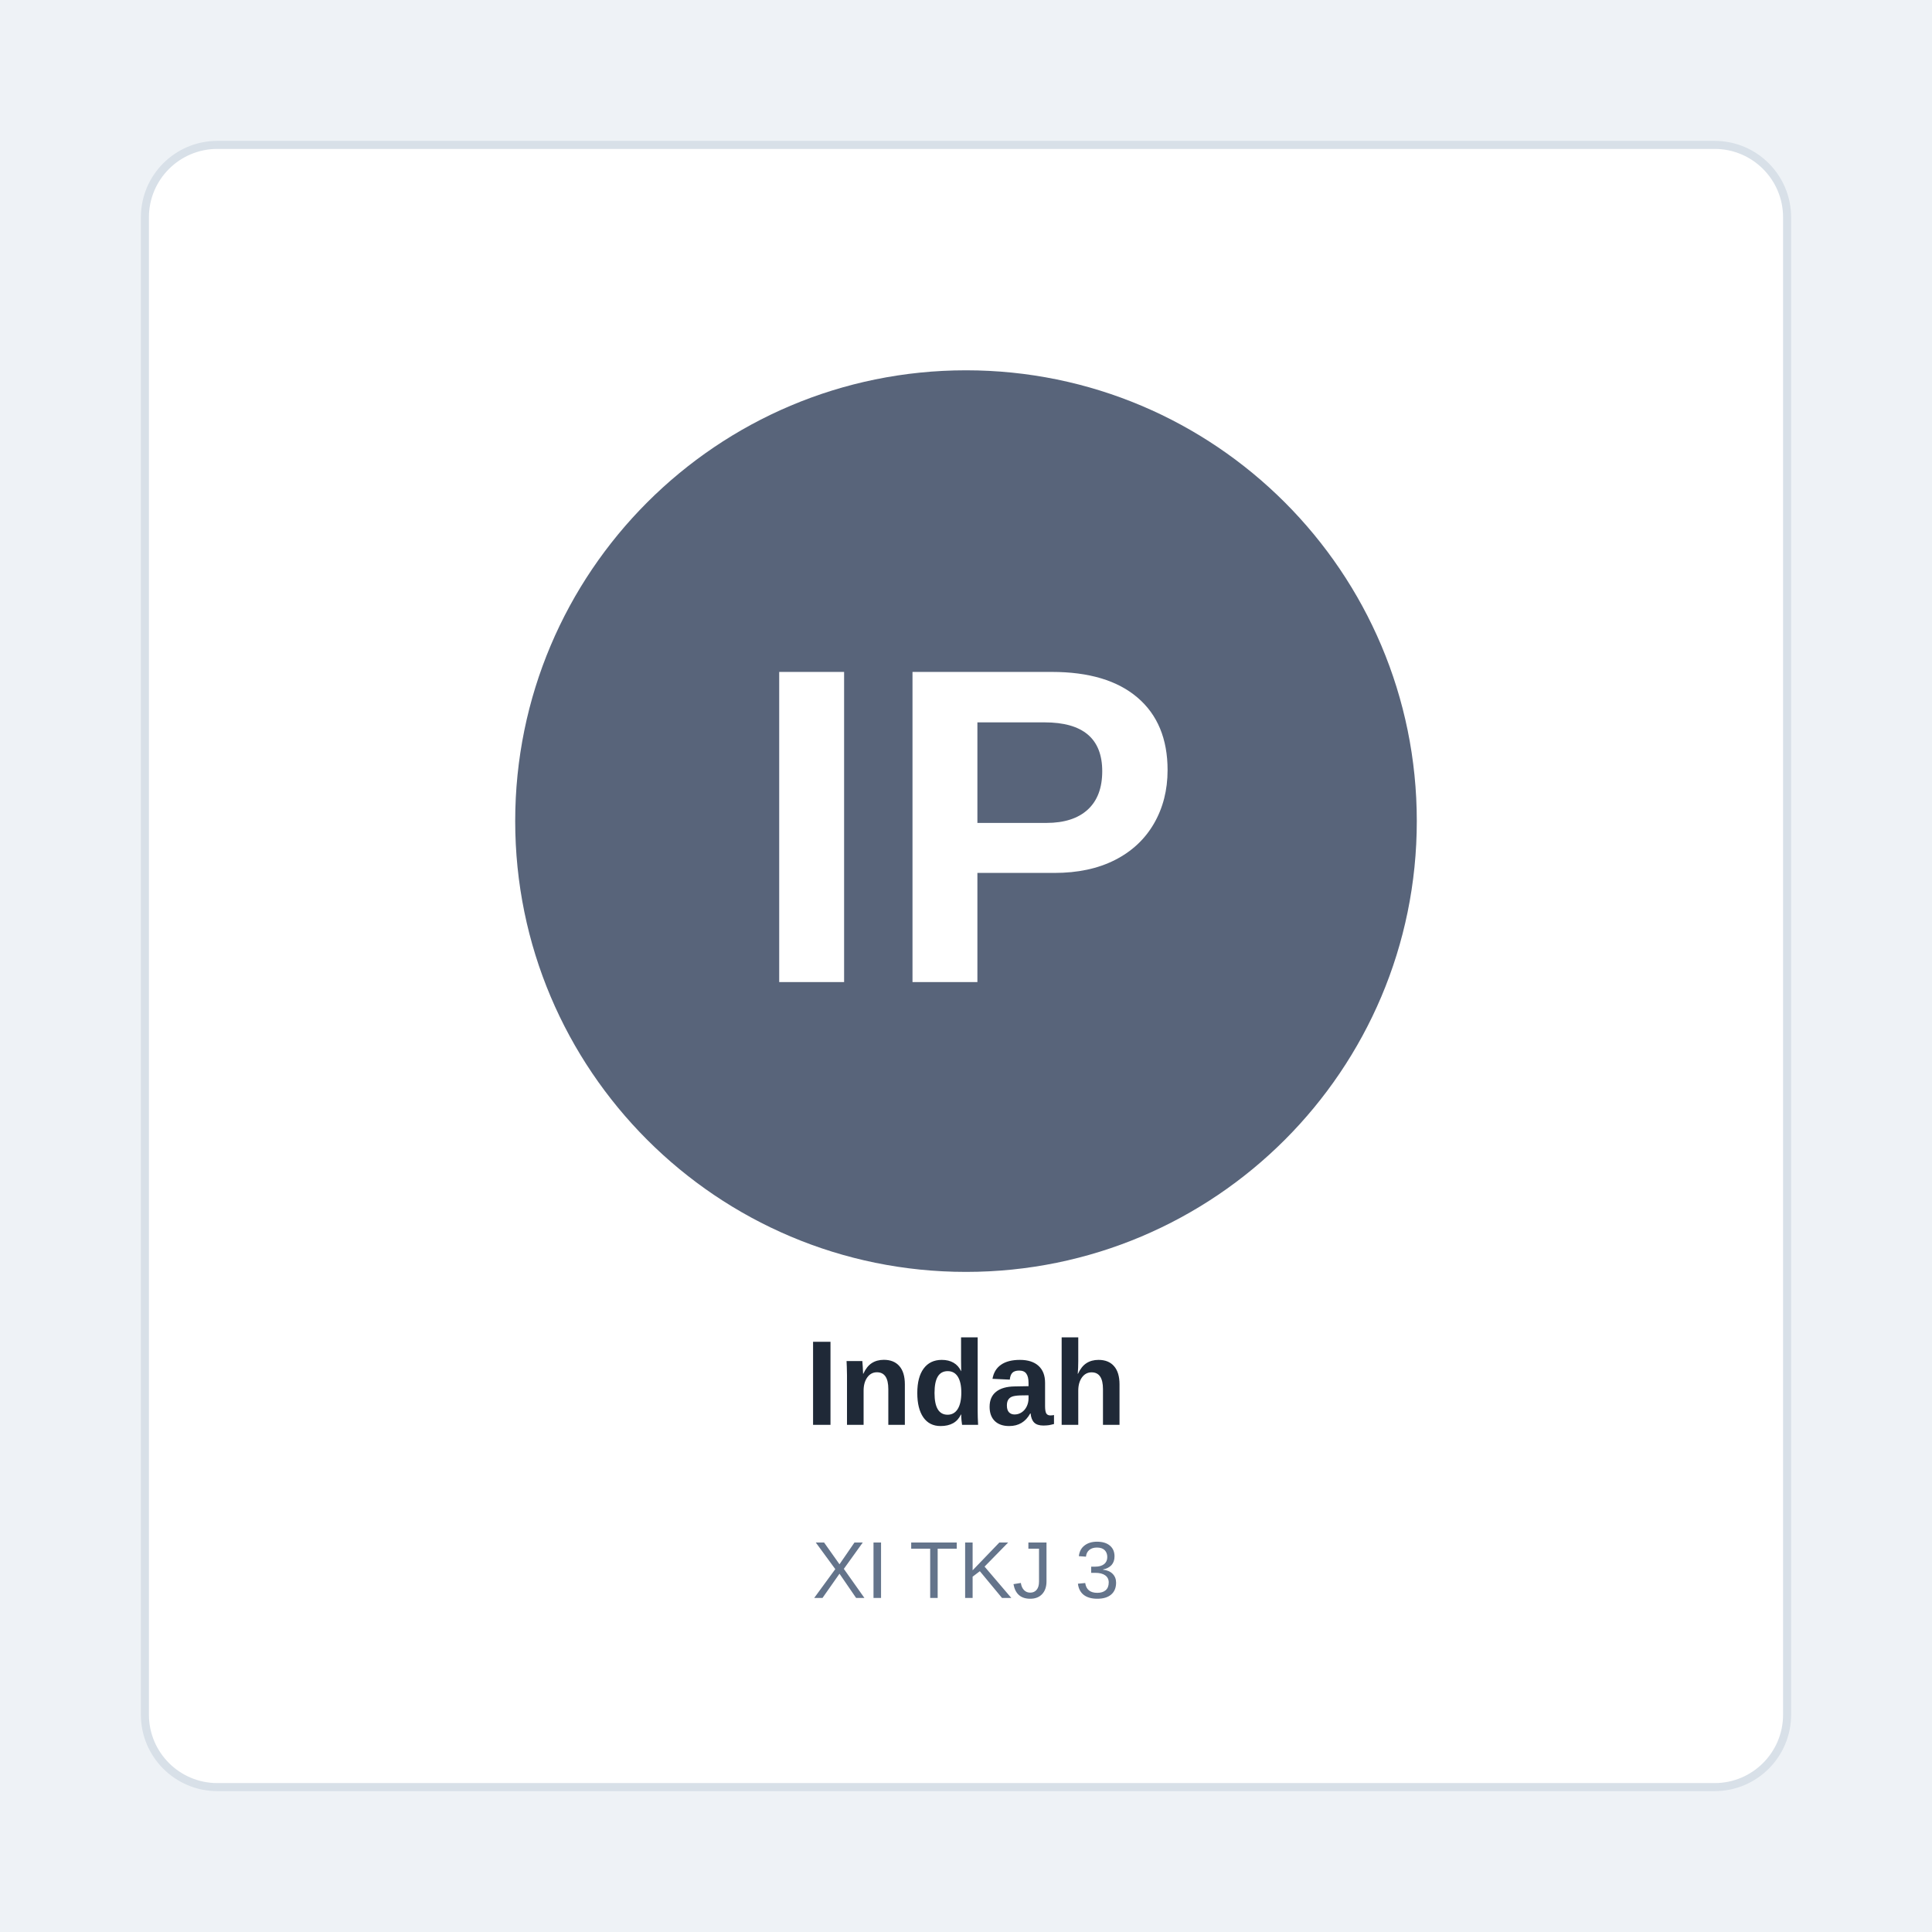
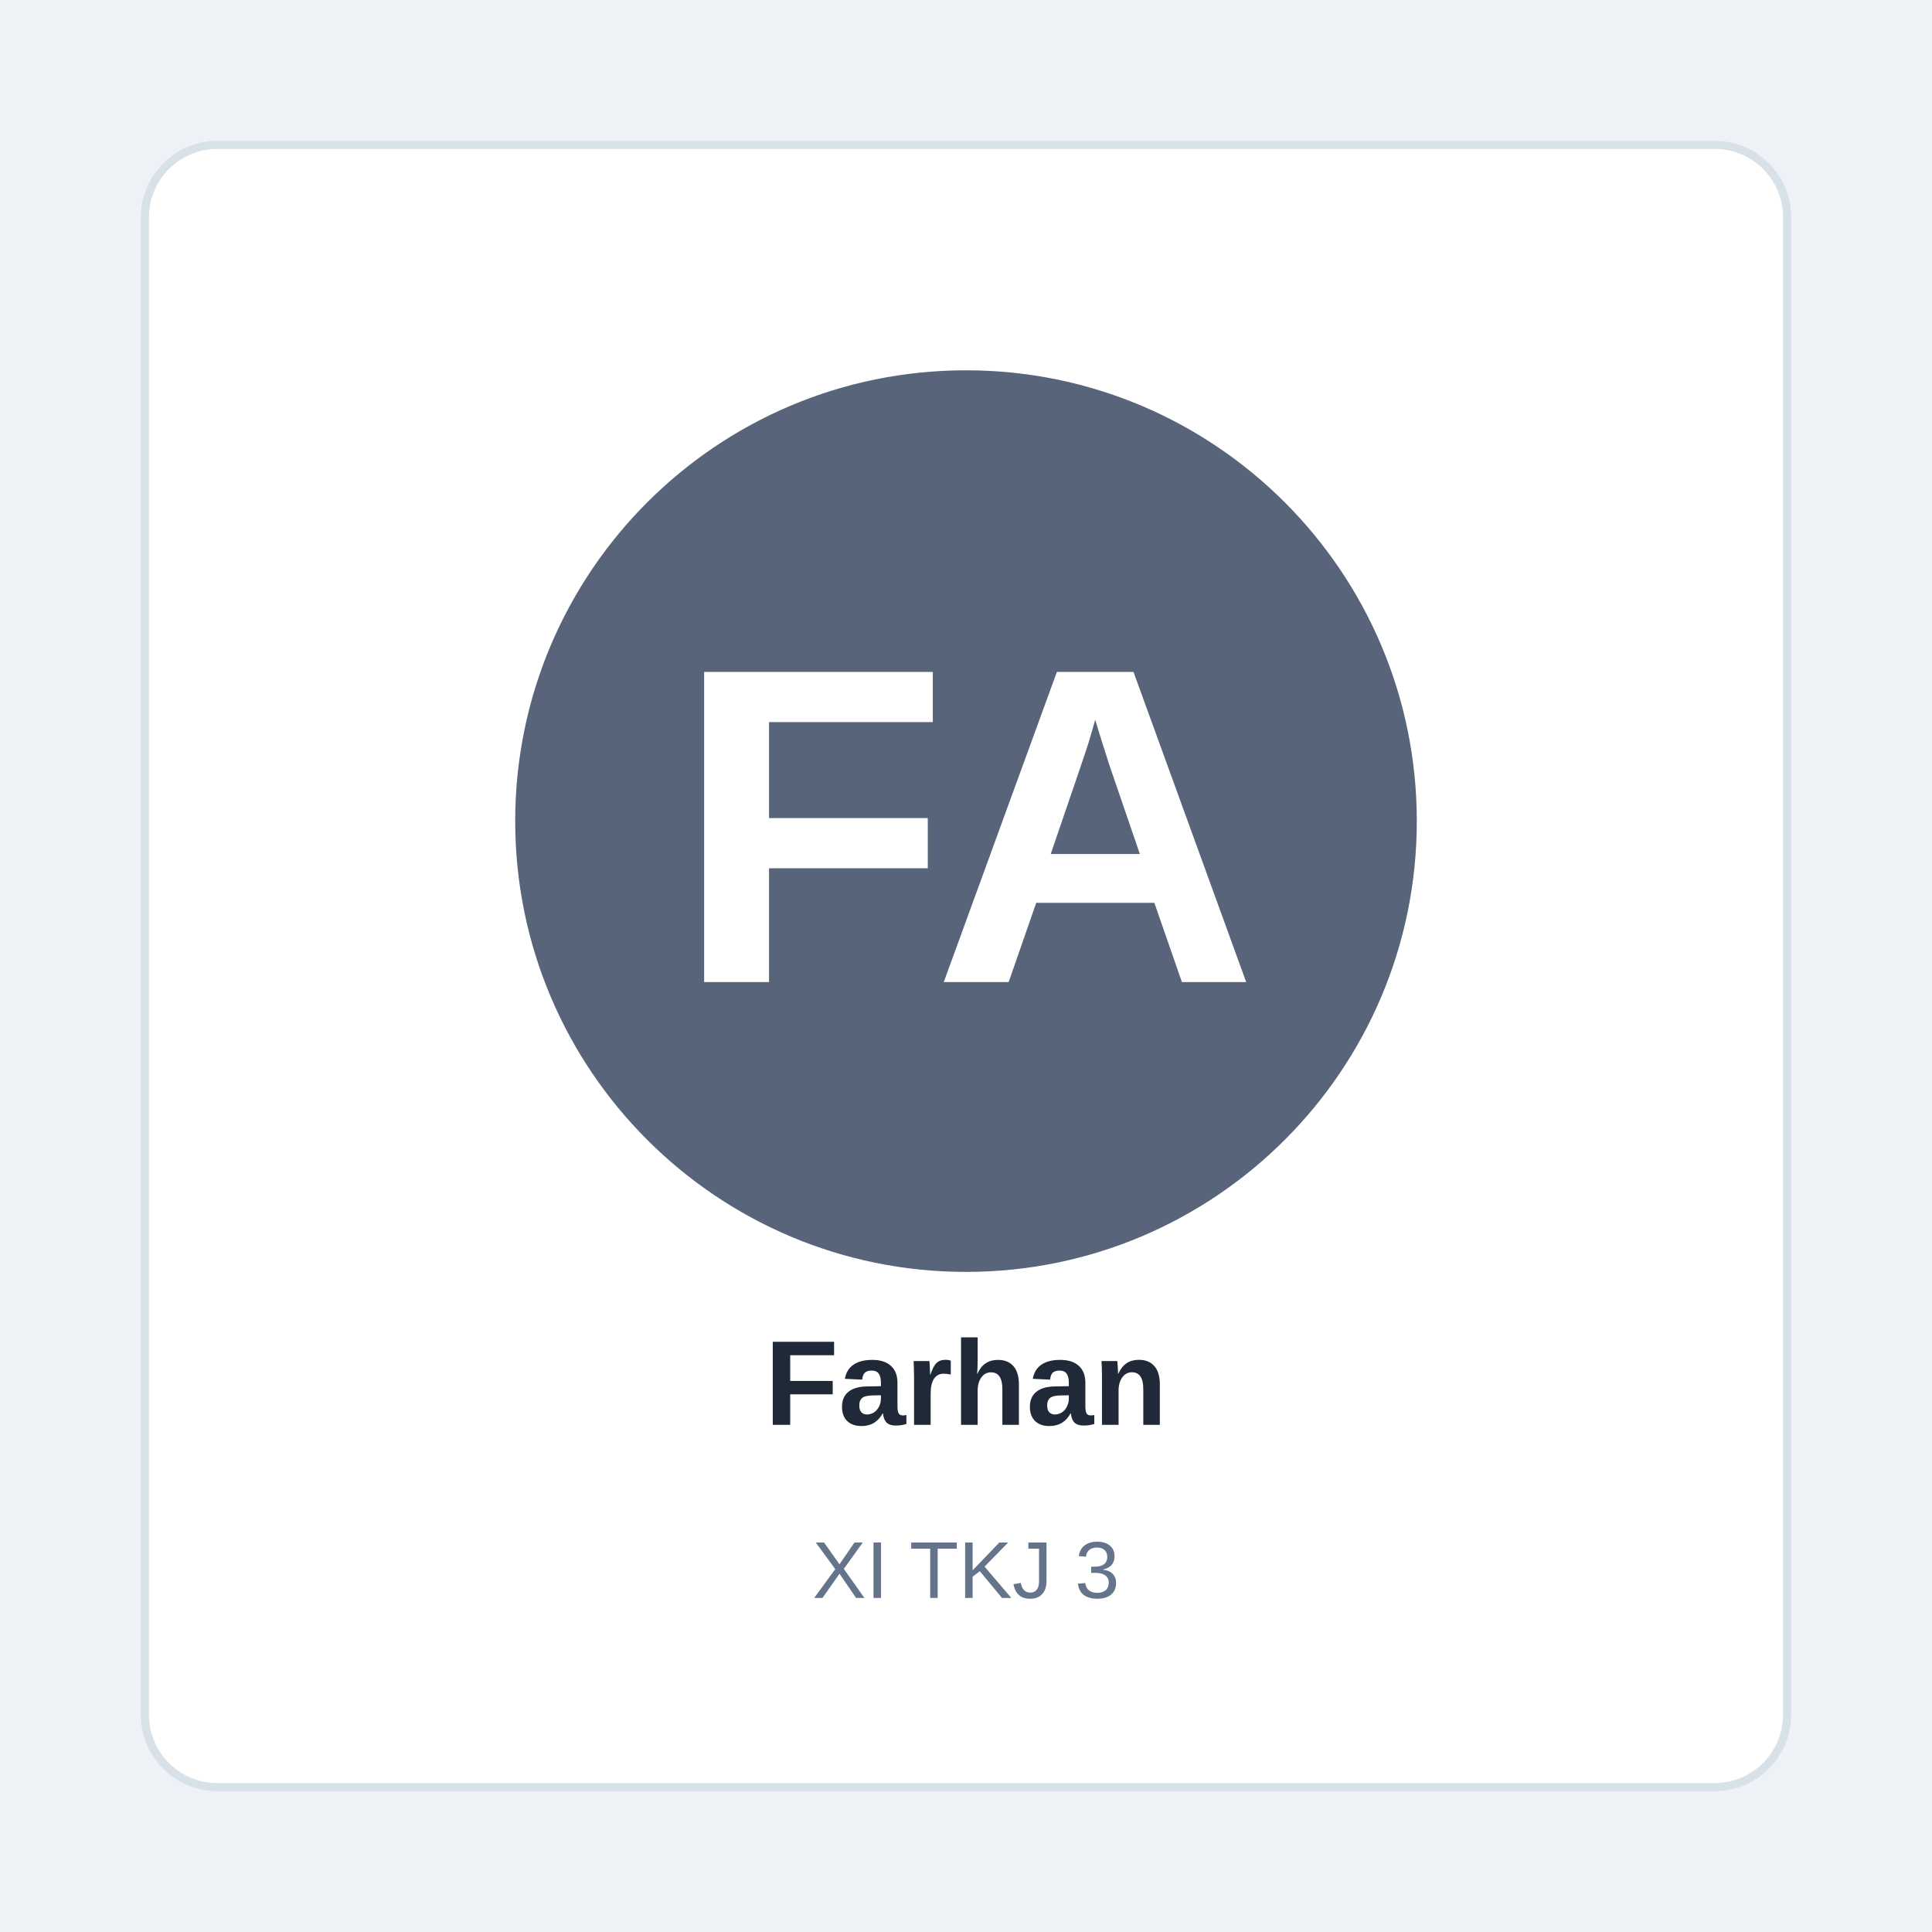
<svg xmlns="http://www.w3.org/2000/svg" width="480" height="480" viewBox="0 0 480 480">
  <rect width="480" height="480" fill="#eef2f6" />
  <rect x="36" y="36" width="408" height="408" rx="18" fill="#ffffff" stroke="#d8e0e8" stroke-width="2" />
  <circle cx="240" cy="204" r="112" fill="#58647a" />
-   <text x="240" y="244" font-family="Arial, sans-serif" font-size="112" font-weight="700" fill="#ffffff" text-anchor="middle" letter-spacing="2">IP</text>
-   <text x="240" y="354" font-family="Arial, sans-serif" font-size="30" font-weight="600" fill="#1f2937" text-anchor="middle">Indah</text>
+   <text x="240" y="244" font-family="Arial, sans-serif" font-size="112" font-weight="700" fill="#ffffff" text-anchor="middle" letter-spacing="2">FA</text>
+   <text x="240" y="354" font-family="Arial, sans-serif" font-size="30" font-weight="600" fill="#1f2937" text-anchor="middle">Farhan</text>
  <text x="240" y="397" font-family="Arial, sans-serif" font-size="20" fill="#64748b" text-anchor="middle">XI TKJ 3</text>
</svg>
